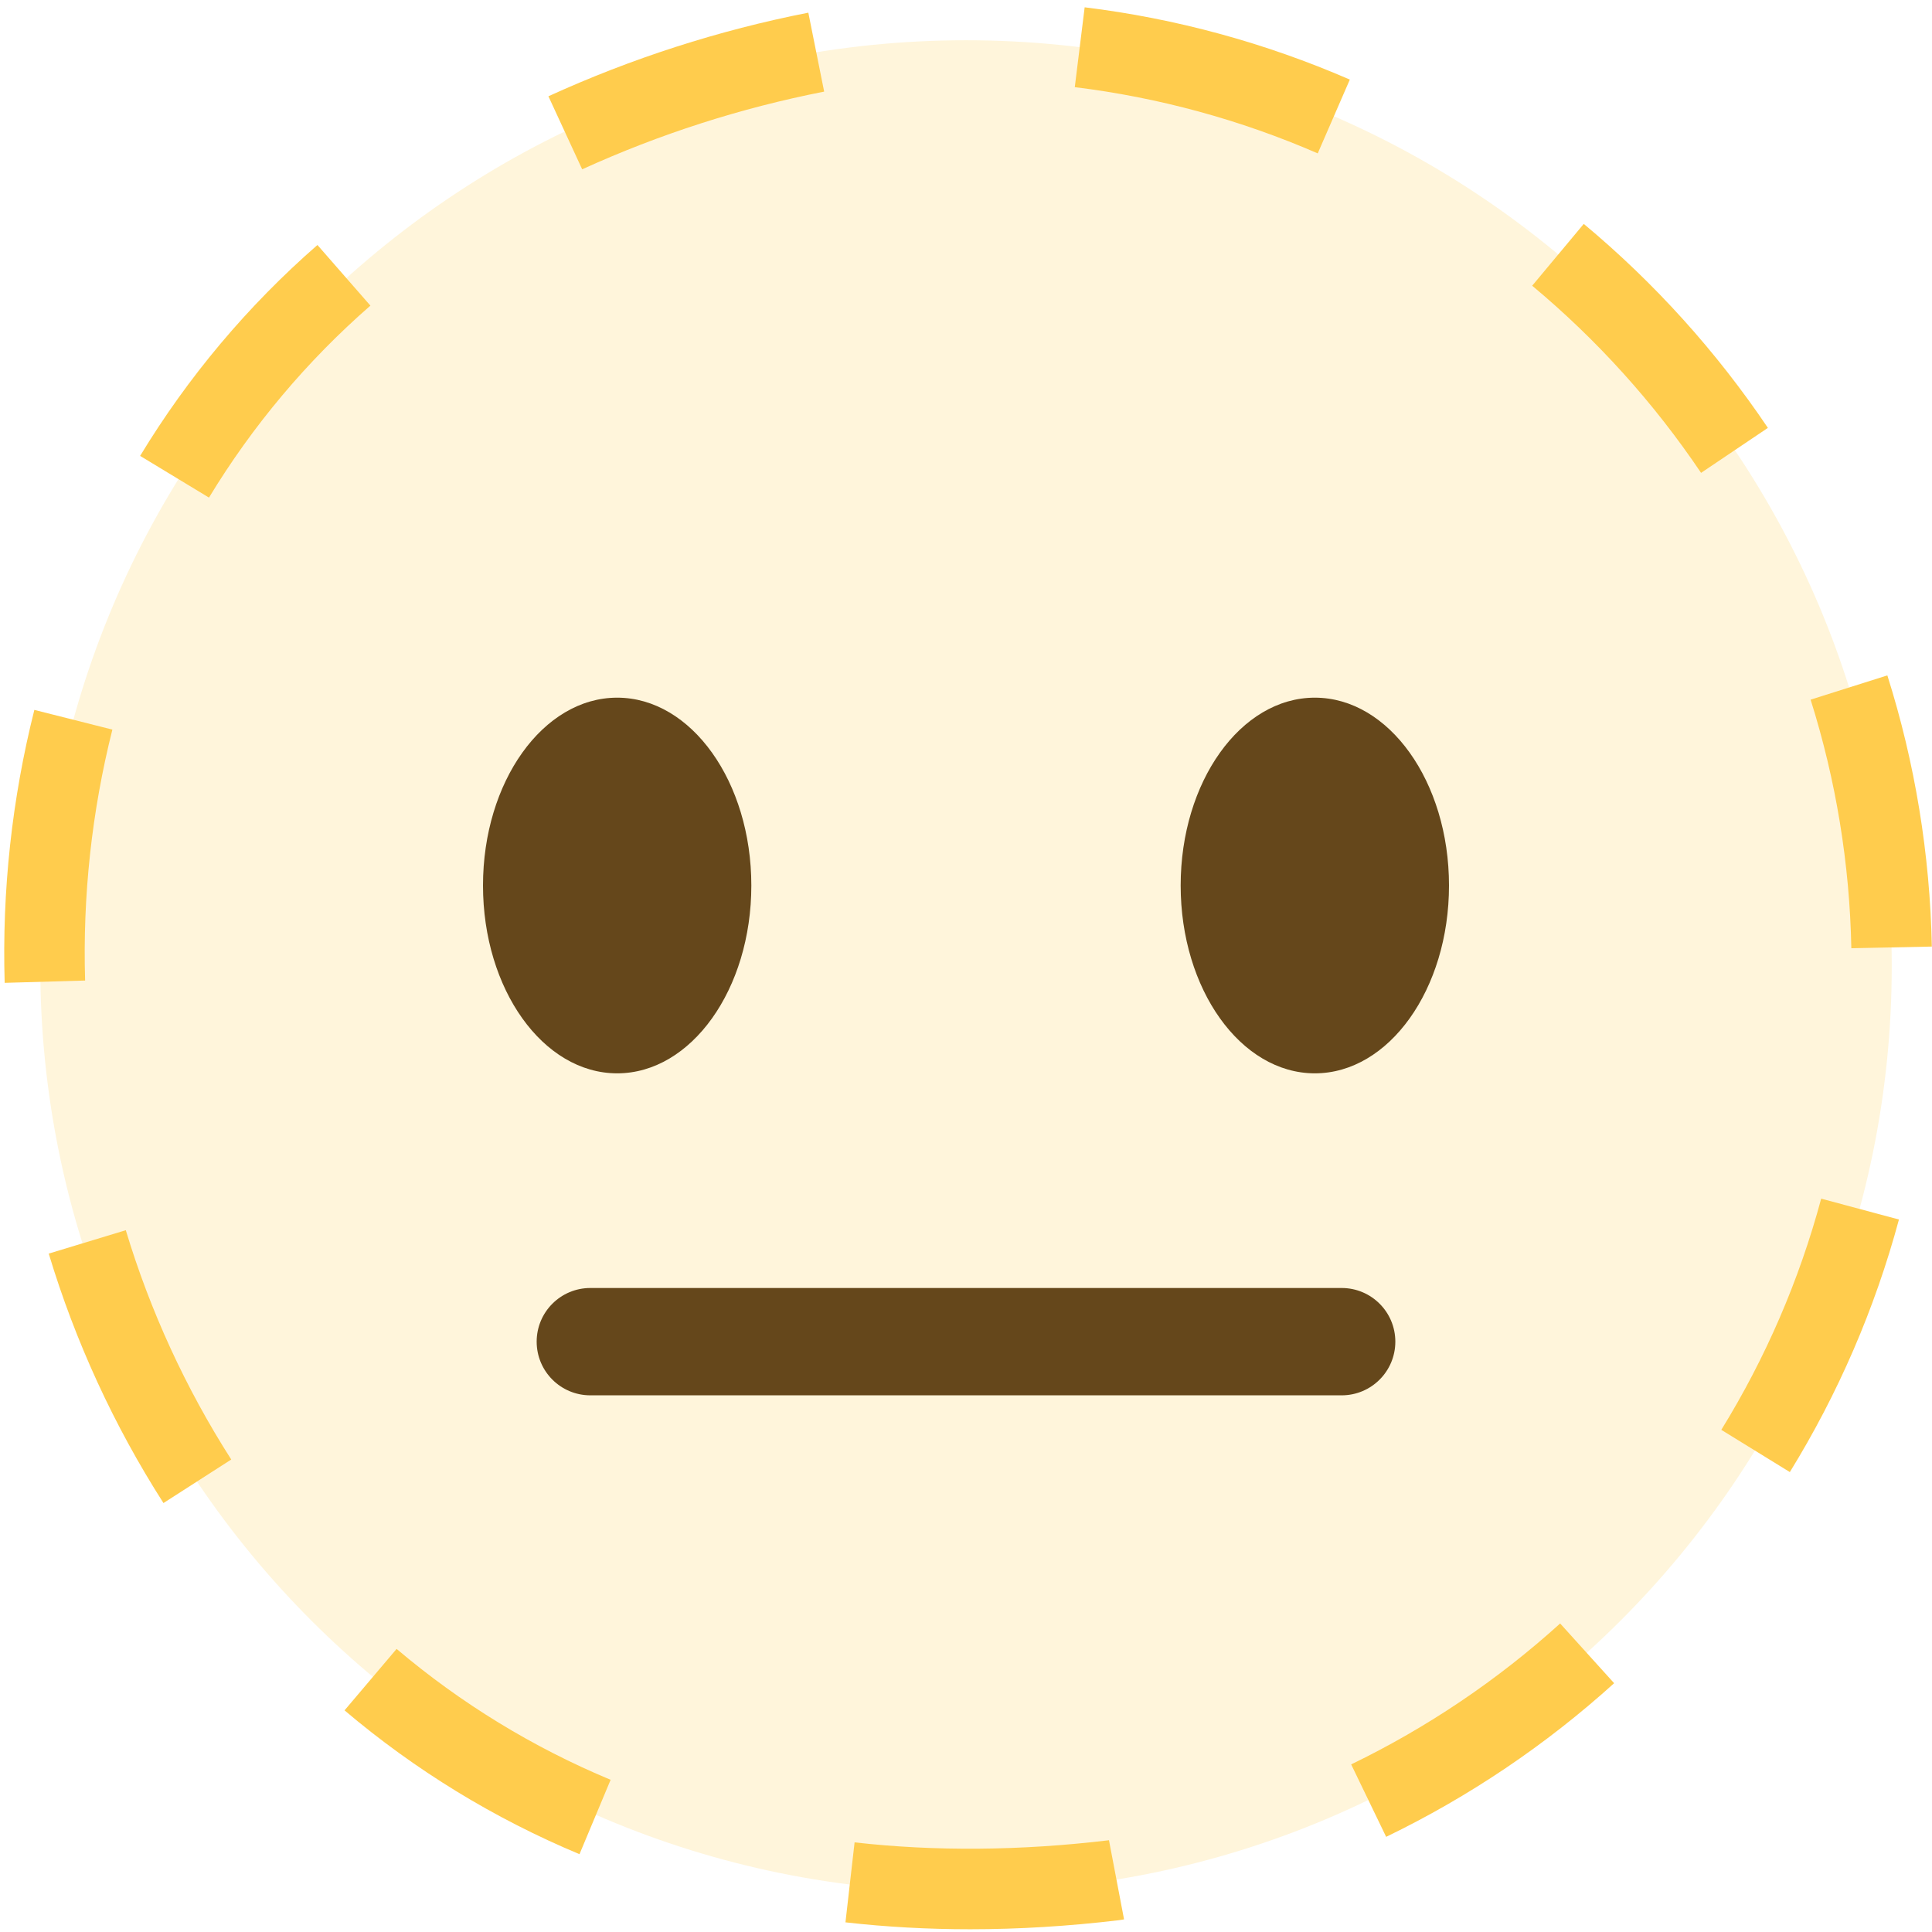
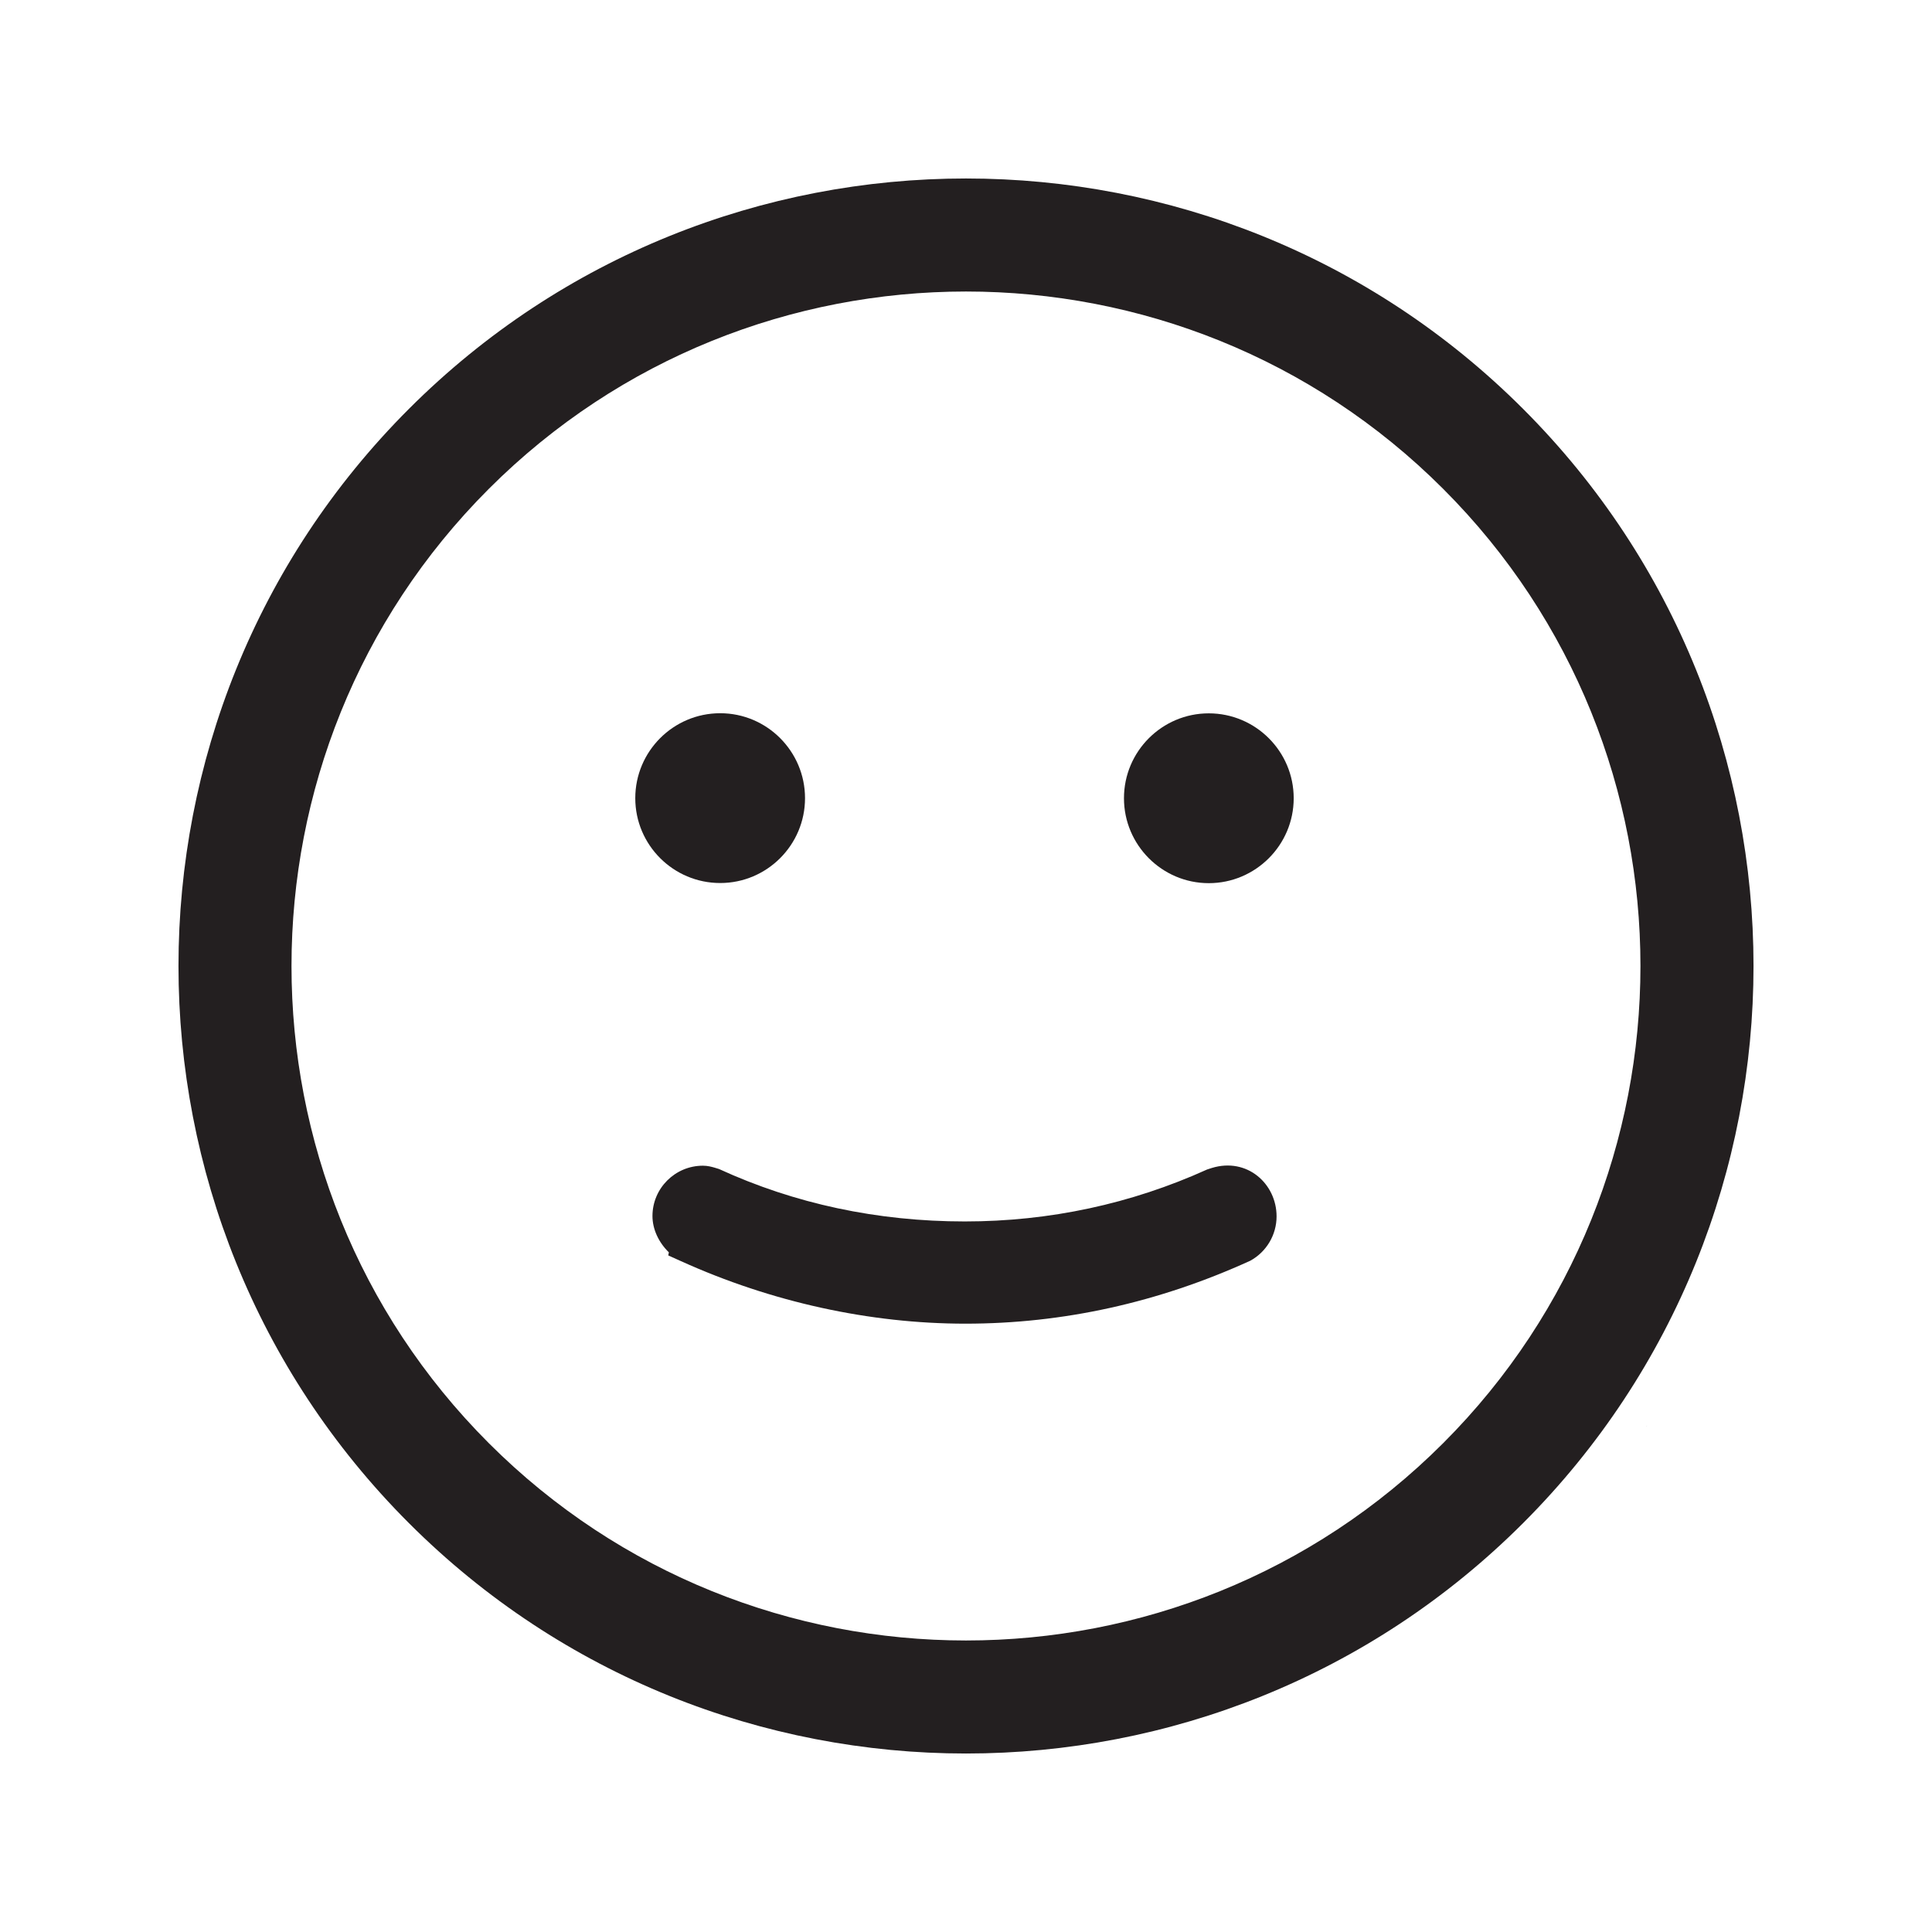
- <svg xmlns="http://www.w3.org/2000/svg" viewBox="0 0 36 36" xml:space="preserve">
-   <path fill="#FFF5DB" d="M35.25 18c0 9.527-7.723 17.25-17.25 17.25C8.473 35.25.75 27.527.75 18 .75 8.473 8.473.75 18 .75 27.527.75 35.25 8.473 35.25 18" />
-   <path d="M18.079 35.949c-.789 0-1.571-.043-2.325-.129l.17-1.49c1.492.169 3.091.158 4.74-.04l.281 1.475-.096.015c-.945.113-1.874.169-2.77.169zm-7.281-1.399a16.756 16.756 0 0 1-4.378-2.68l.97-1.145a15.235 15.235 0 0 0 3.988 2.439l-.58 1.386zm15.031-.323-.652-1.35a16.552 16.552 0 0 0 3.894-2.626l1.006 1.113a18.043 18.043 0 0 1-4.248 2.863zm-22.783-6.22a18.6 18.6 0 0 1-2.138-4.648l1.436-.436a17.099 17.099 0 0 0 1.965 4.273l-1.263.811zm30.305-.577-1.277-.787a16.23 16.23 0 0 0 1.861-4.308l1.449.389a17.804 17.804 0 0 1-2.033 4.706zM.087 18.314a18.58 18.58 0 0 1 .553-5.086l1.454.367a17.067 17.067 0 0 0-.508 4.676l-1.499.043zm34.41-.645a16.466 16.466 0 0 0-.759-4.632l1.43-.452c.516 1.631.794 3.33.829 5.053l-1.5.031zM3.894 9.272l-1.283-.777a16.701 16.701 0 0 1 3.304-3.93l.987 1.13a15.203 15.203 0 0 0-3.008 3.577zm27.803-.461a16.645 16.645 0 0 0-3.147-3.487l.961-1.152a18.13 18.13 0 0 1 3.431 3.801l-1.245.838zM10.848 3.155l-.629-1.361A21.776 21.776 0 0 1 15.062.236l.295 1.471a20.309 20.309 0 0 0-4.509 1.448zm13.706-.297a16.358 16.358 0 0 0-4.527-1.234l.184-1.488c1.704.209 3.367.663 4.941 1.347l-.598 1.375z" fill="#FFCC4D" />
-   <ellipse fill="#65471B" cx="11.5" cy="16.5" rx="2.5" ry="3.5" />
-   <ellipse fill="#65471B" cx="24.5" cy="16.5" rx="2.5" ry="3.5" />
-   <path fill="#65471B" d="M25 26H11a1 1 0 1 1 0-2h14a1 1 0 1 1 0 2z" />
+ <svg xmlns="http://www.w3.org/2000/svg" t="1672813716691" class="icon" viewBox="0 0 1024 1024" version="1.1" p-id="4568" width="200" height="200">
+   <path d="M872.803 755.994 872.864 755.994 872.864 755.625Z" fill="#272536" p-id="4569" />
+   <path d="M807.273 216.727c-162.808-162.837-427.737-162.837-590.545 0-162.837 162.807-162.837 427.737 0 590.544 162.808 162.838 427.738 162.838 590.545 0C970.11 644.463 970.11 379.534 807.273 216.727M764.893 764.92c-139.445 139.444-366.37 139.414-505.799 0-139.459-139.474-139.459-366.355 0-505.827 139.429-139.43 366.355-139.46 505.799 0C904.336 398.521 904.336 625.476 764.893 764.92" fill="#231F20" p-id="4570" />
+   <path d="M381.724 468.021c24.783 0 44.954-20.169 44.954-44.967 0-24.828-20.17-45.028-44.954-45.028-24.843 0-45.013 20.199-45.013 45.028C336.711 447.852 356.882 468.021 381.724 468.021" fill="#231F20" p-id="4571" />
+   <path d="M640.68 468.095c24.812 0 45.01-20.213 45.01-45.012 0-24.827-20.198-44.997-45.01-44.997-24.785 0-44.954 20.169-44.954 44.997C595.726 447.882 615.895 468.095 640.68 468.095" fill="#231F20" p-id="4572" />
+   <path d="M642.246 619.058l-2.454 0.798c-40.31 18.249-83.549 27.534-128.412 27.534-46.343 0-90.174-9.376-130.306-27.799l-2.425-0.742c-1.508-0.413-3.549-1.004-6.093-1.004-14.757 0-26.735 11.978-26.735 26.676 0 6.979 3.283 13.989 8.695 19.254l-0.325 1.625 6.832 3.076c47.911 21.68 100.021 33.096 150.682 33.096 51.608 0 102.18-11.12 150.979-33.362 8.575-4.703 13.928-13.722 13.928-23.511C676.612 627.459 661.028 613.291 642.246 619.058" fill="#231F20" p-id="4573" />
</svg>
